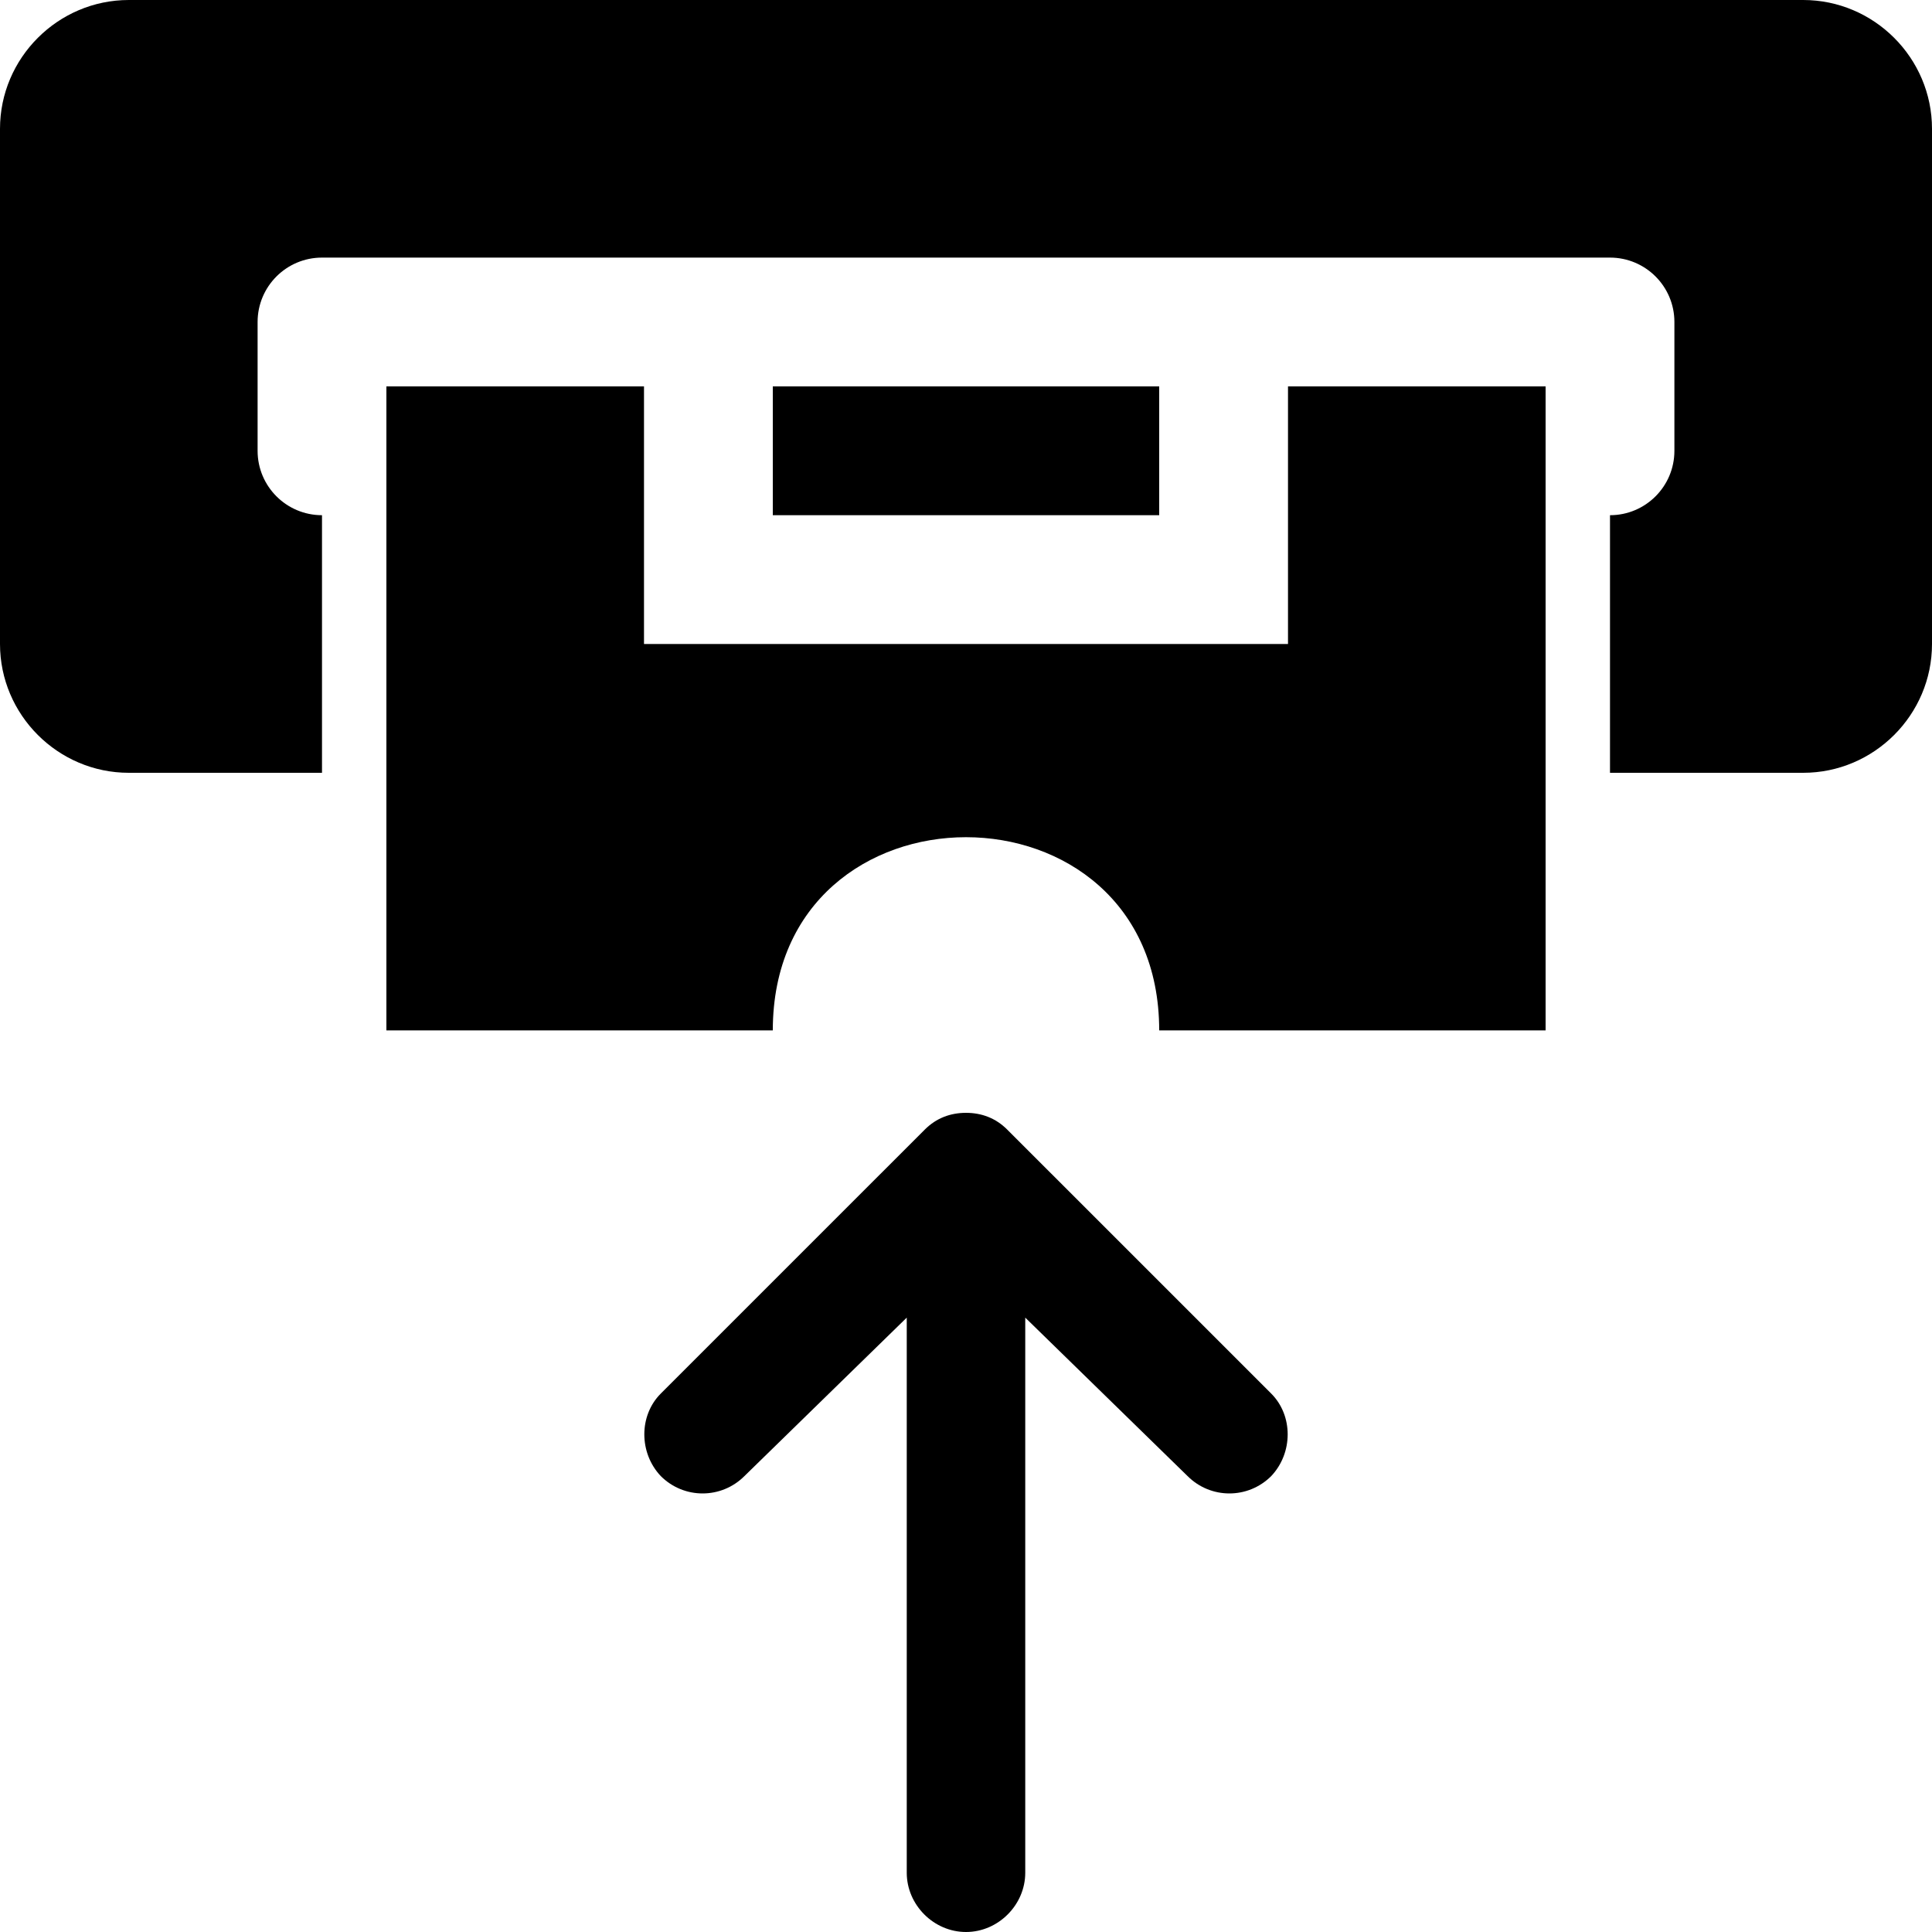
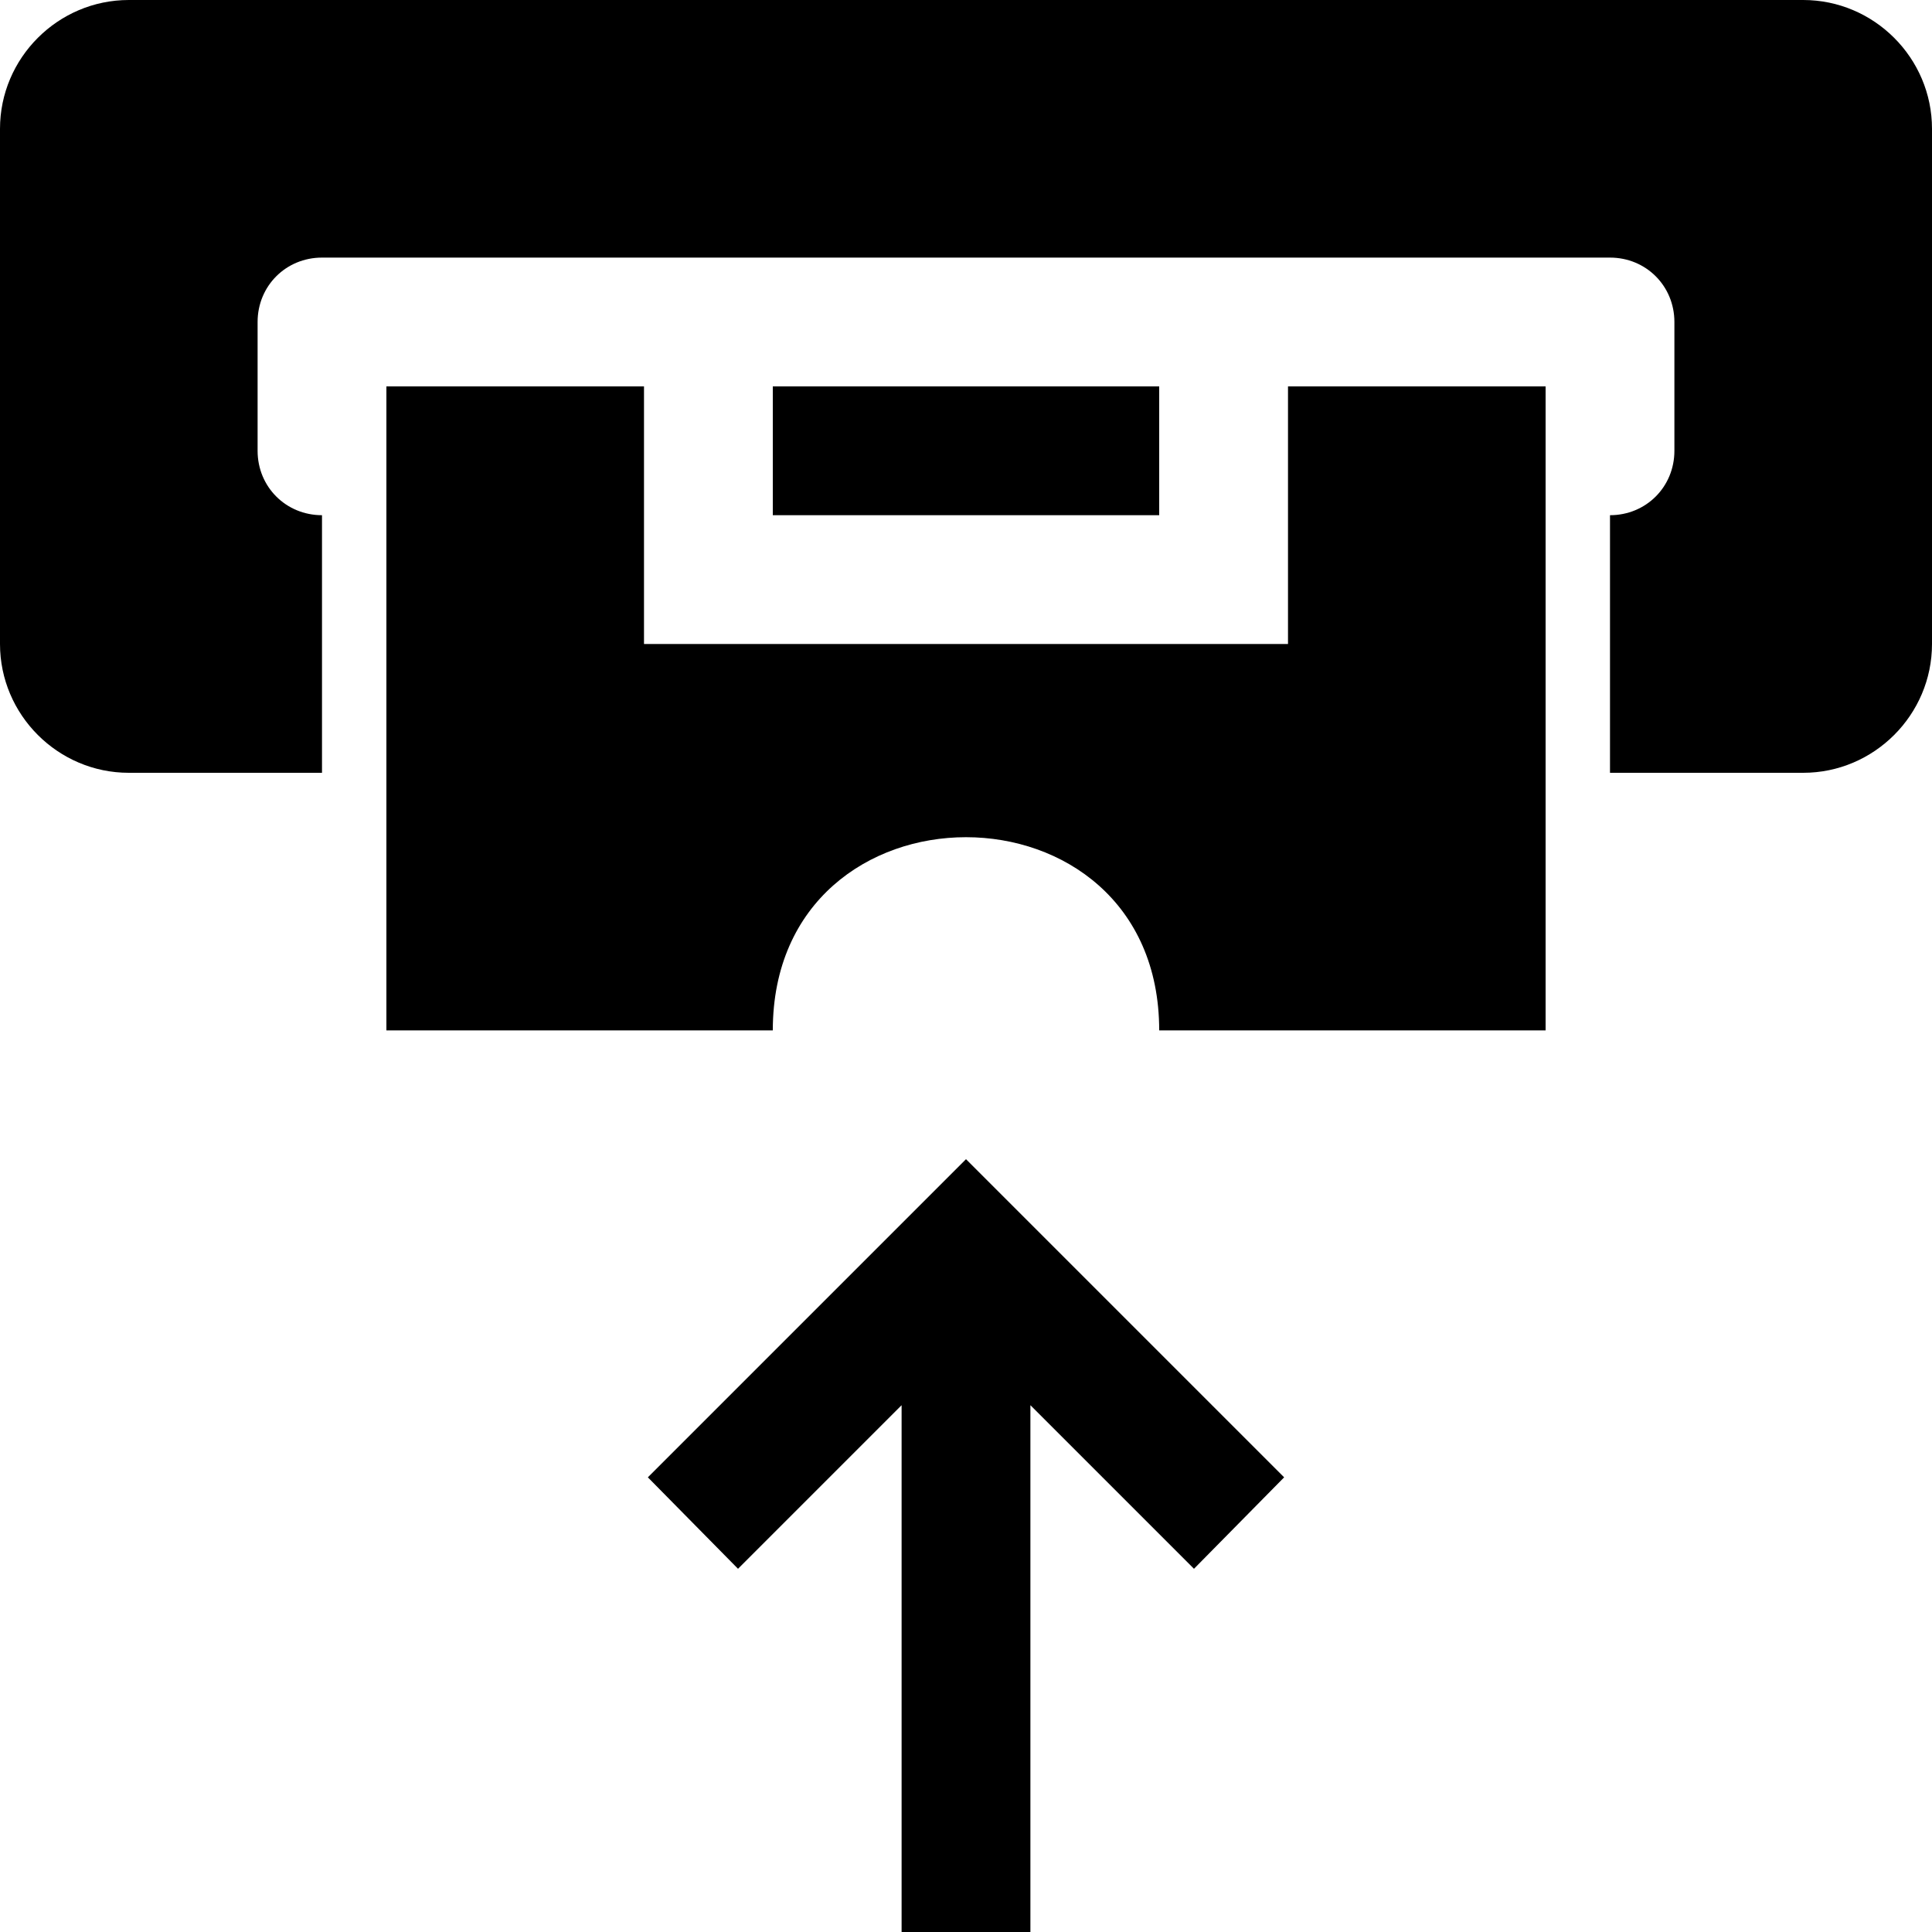
<svg xmlns="http://www.w3.org/2000/svg" viewBox="0 0 15 15">
-   <path d="M1 0C0.45 0 0 0.45 0 1L0 2L0 4L0 5C0 5.55 0.45 6 1 6L2.5 6L2.5 4A0.5 0.5 0 0 1 2 3.5L2 2.5A0.5 0.5 0 0 1 2.5 2L12.5 2A0.5 0.5 0 0 1 13 2.5L13 3.5A0.5 0.5 0 0 1 12.5 4L12.5 6L14 6C14.55 6 15 5.55 15 5L15 4L15 2L15 1C15 0.45 14.55 0 14 0L1 0zM3 3L3 8L6 8C6 6 9 6 9 8L12 8L12 3L10 3L10 5L5 5L5 3L3 3zM6 3L6 4L9 4L9 3L6 3zM7.5 8.64C7.38 8.64 7.27 8.68 7.18 8.77L5.13 10.82C4.96 10.99 4.96 11.28 5.13 11.46C5.31 11.64 5.6 11.64 5.78 11.46L7.04 10.23L7.04 14.54C7.04 14.79 7.25 15 7.5 15C7.75 15 7.96 14.79 7.96 14.54L7.96 10.23L9.22 11.46C9.4 11.64 9.69 11.64 9.87 11.46C10.04 11.28 10.04 10.99 9.87 10.82L7.82 8.77C7.73 8.68 7.62 8.64 7.5 8.64z" />
+   <path d="M1 0C0.45 0 0 0.45 0 1L0 2L0 4L0 5C0 5.55 0.45 6 1 6L2.5 6L2.5 4C2.22 4 2 3.78 2 3.5L2 2.5C2 2.22 2.22 2 2.5 2L12.5 2C12.78 2 13 2.22 13 2.5L13 3.5C13 3.78 12.78 4 12.5 4L12.5 6L14 6C14.55 6 15 5.55 15 5L15 4L15 2L15 1C15 0.45 14.55 0 14 0L1 0ZM3 3L3 8L6 8C6 6 9 6 9 8L12 8L12 3L10 3L10 5L5 5L5 3L3 3ZM6 3L6 4L9 4L9 3L6 3ZM9.97 11.47L9.27 12.18L8 10.91L8 15L7 15L7 10.91L5.73 12.18L5.03 11.47L7.5 9L9.97 11.47Z" />
</svg>
